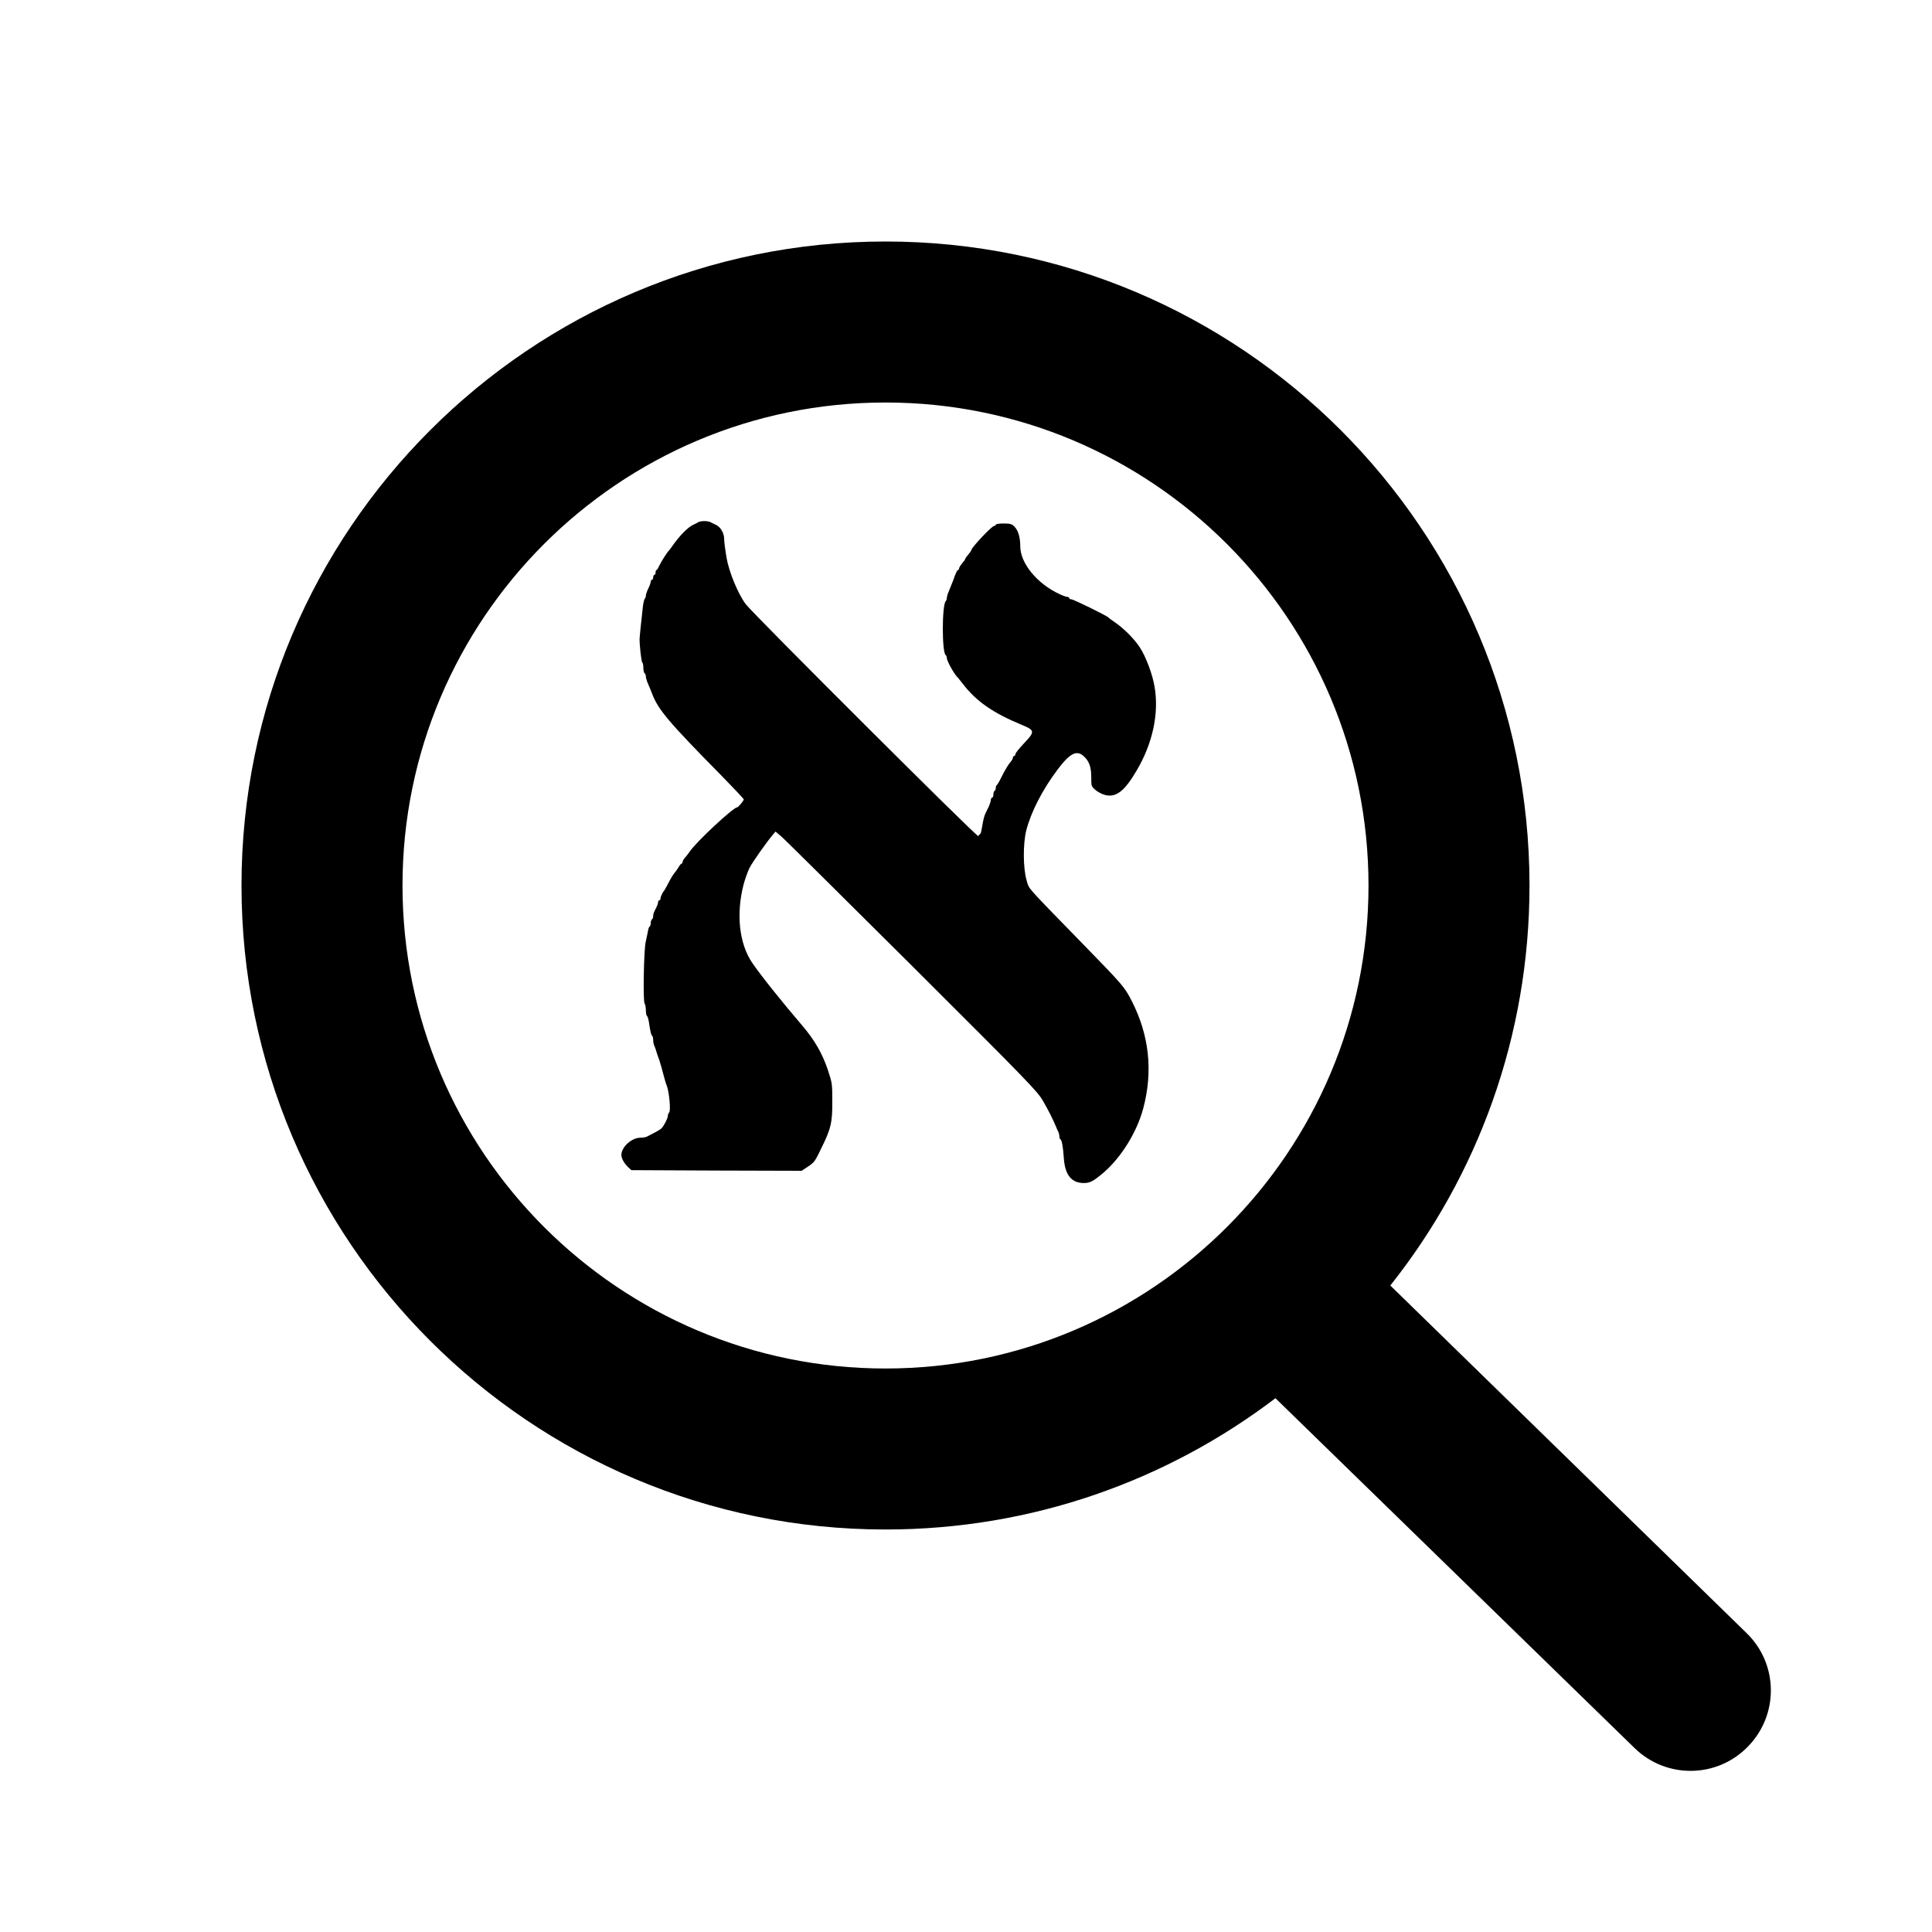
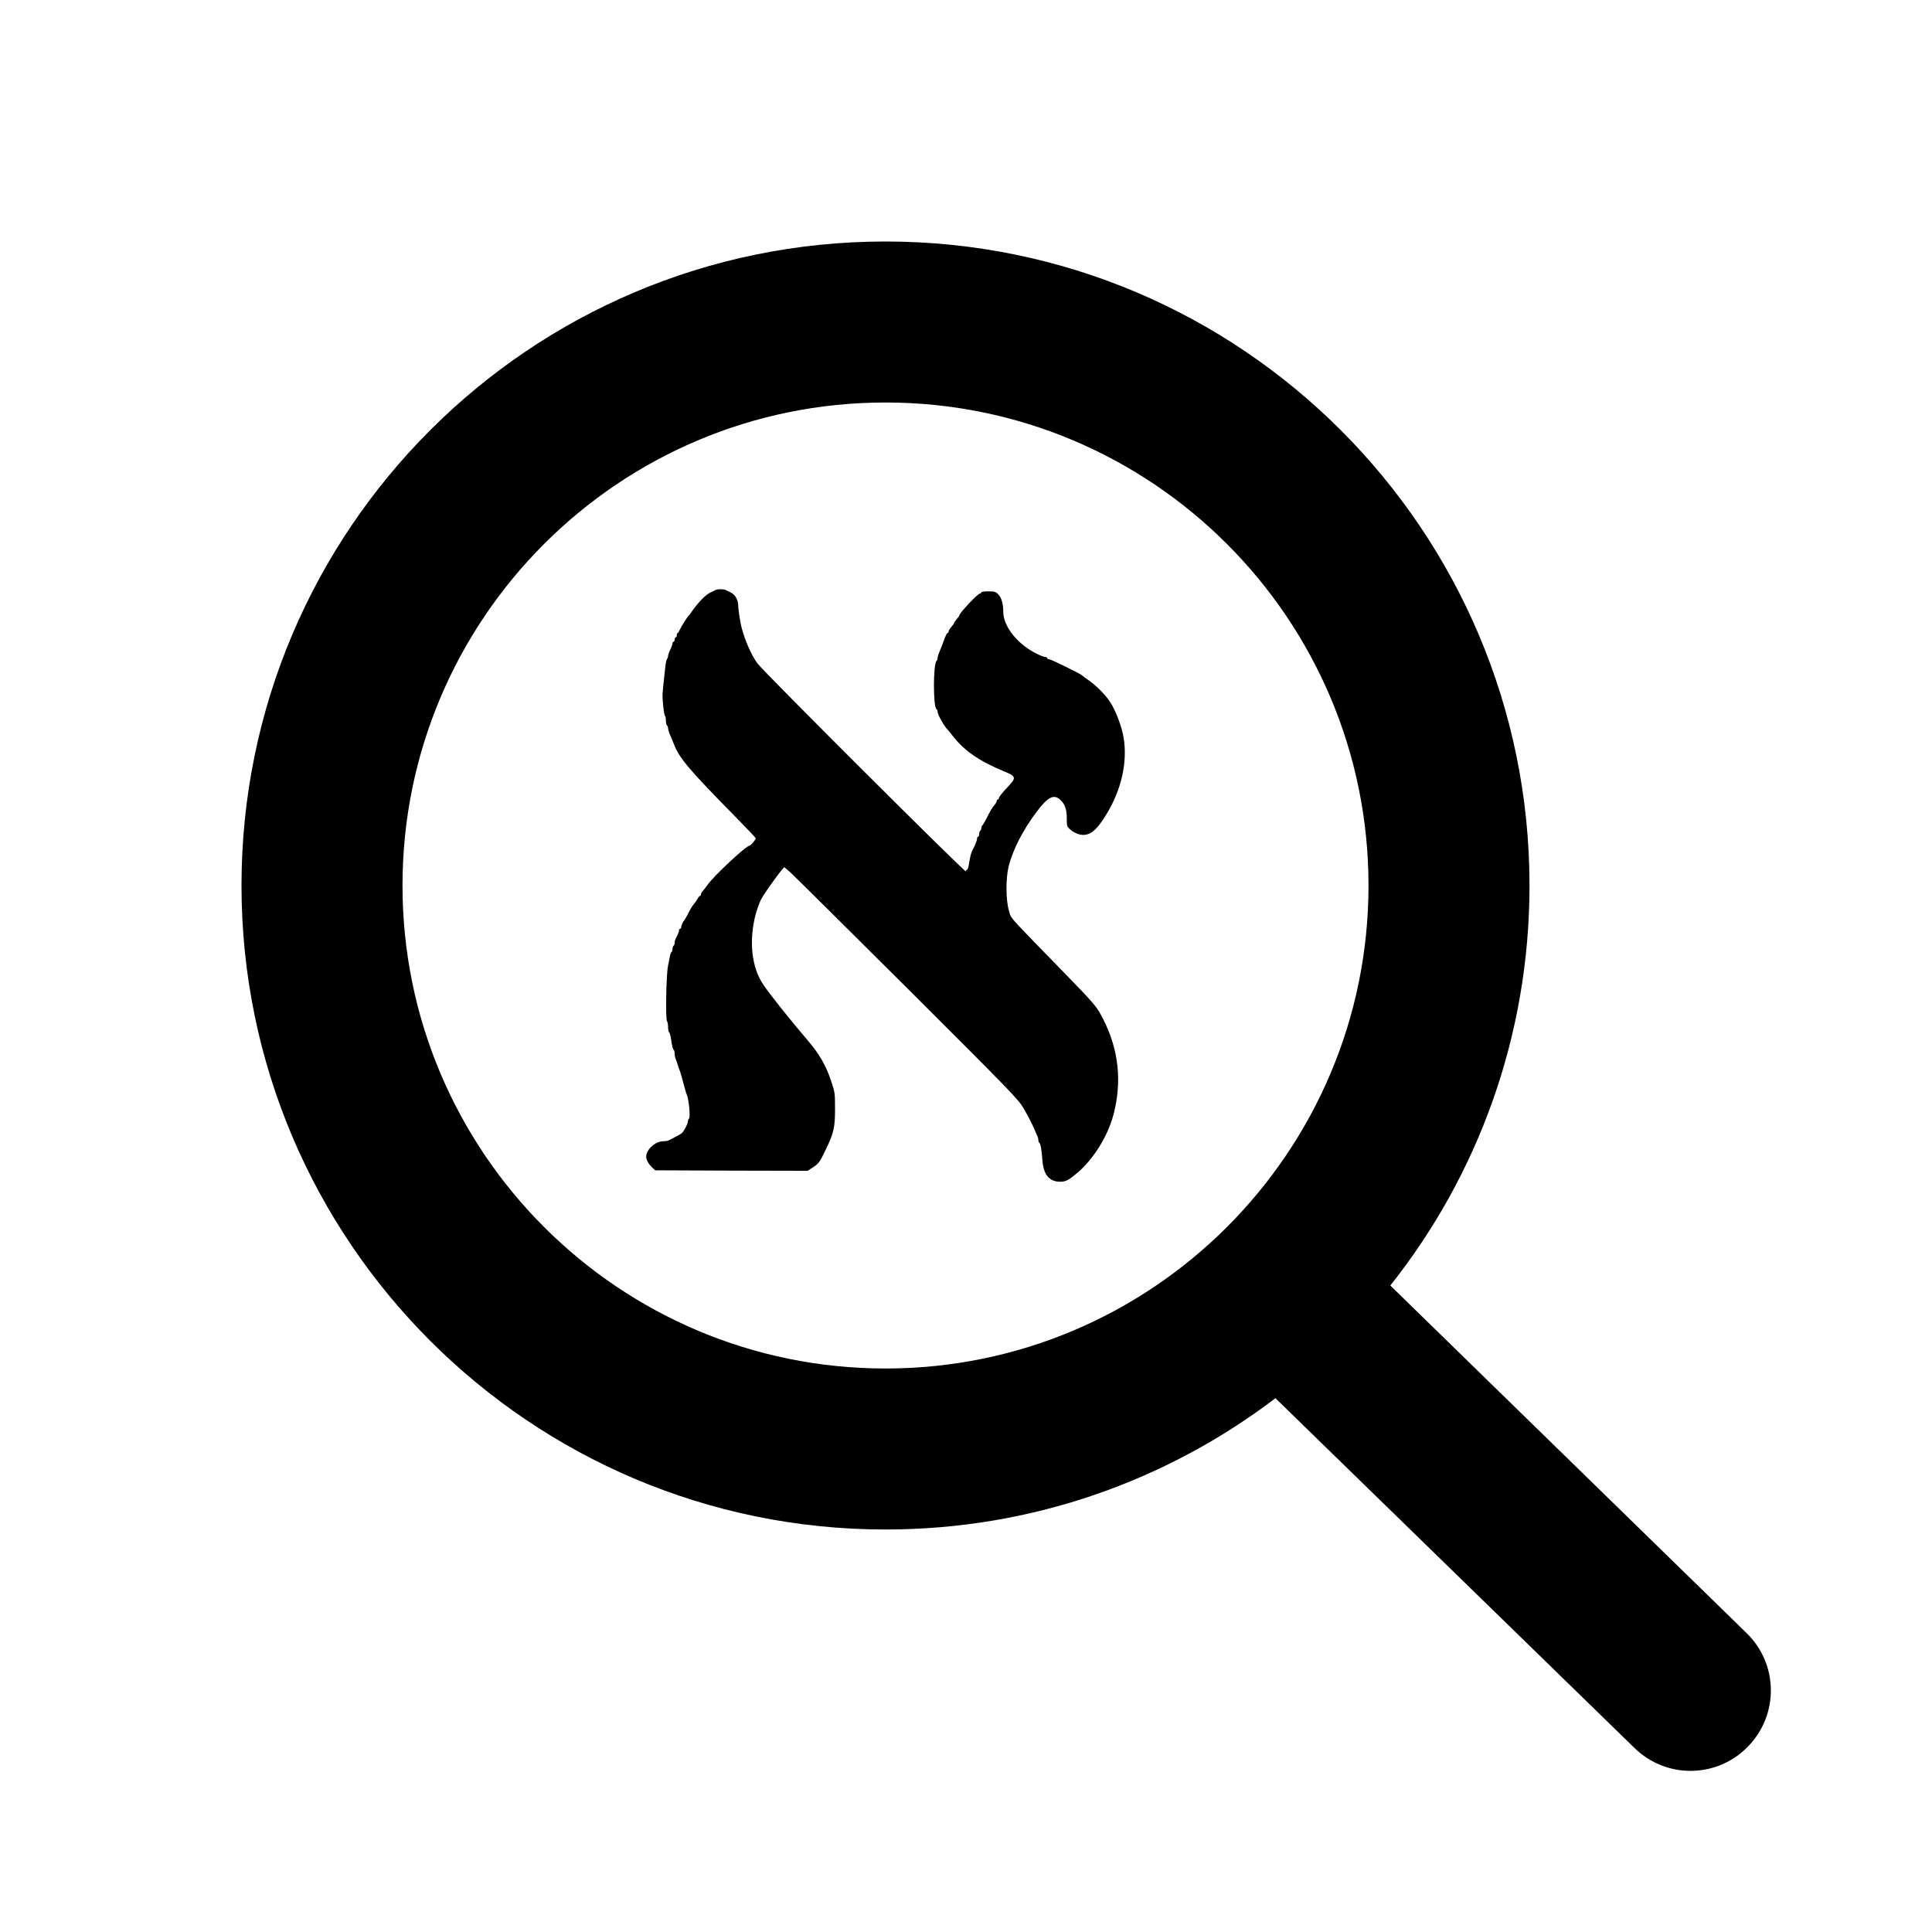
<svg xmlns="http://www.w3.org/2000/svg" width="24" height="24" viewBox="0 0 24 24">
-   <path d="M15.844 17.369C14.5 18.391 12.823 19 11 19C6.584 19 3 15.416 3 11C3 6.584 6.584 3 11 3C15.416 3 19 6.584 19 11C19 12.875 18.355 14.604 17.271 15.969L21.697 20.287C22.093 20.672 22.099 21.303 21.713 21.697C21.328 22.093 20.697 22.099 20.303 21.713ZM17 11C17 7.688 14.312 5 11 5C7.688 5 5 7.688 5 11C5 14.312 7.688 17 11 17C14.312 17 17 14.312 17 11ZM8.676 6.486C8.707 6.469 8.792 6.469 8.825 6.486C8.839 6.494 8.871 6.509 8.894 6.52C8.952 6.547 8.996 6.623 8.996 6.696C8.996 6.731 9.009 6.833 9.024 6.922C9.056 7.108 9.169 7.378 9.263 7.504C9.357 7.629 12.15 10.414 12.154 10.388C12.157 10.374 12.165 10.364 12.172 10.364C12.178 10.364 12.188 10.341 12.192 10.313C12.224 10.137 12.221 10.143 12.277 10.032C12.294 9.996 12.309 9.953 12.309 9.936C12.309 9.921 12.317 9.908 12.324 9.908C12.334 9.908 12.34 9.891 12.34 9.871C12.34 9.85 12.347 9.829 12.355 9.824C12.364 9.819 12.37 9.801 12.37 9.786C12.37 9.771 12.376 9.756 12.382 9.753C12.388 9.75 12.413 9.71 12.435 9.664C12.489 9.556 12.524 9.499 12.557 9.461C12.571 9.444 12.583 9.421 12.583 9.411C12.583 9.4 12.59 9.391 12.598 9.391C12.607 9.391 12.613 9.382 12.613 9.37C12.613 9.357 12.657 9.301 12.712 9.243C12.861 9.087 12.859 9.073 12.689 9.003C12.334 8.856 12.125 8.71 11.96 8.494C11.931 8.456 11.903 8.423 11.899 8.418C11.856 8.38 11.762 8.211 11.762 8.175C11.762 8.16 11.756 8.143 11.748 8.138C11.7 8.108 11.7 7.52 11.748 7.468C11.756 7.46 11.762 7.442 11.762 7.427C11.762 7.412 11.774 7.371 11.791 7.334C11.806 7.299 11.827 7.246 11.838 7.217C11.873 7.117 11.891 7.08 11.902 7.08C11.909 7.08 11.914 7.071 11.914 7.061C11.914 7.052 11.931 7.023 11.952 6.998C11.973 6.974 11.99 6.95 11.99 6.944C11.99 6.938 12.007 6.913 12.028 6.889C12.049 6.865 12.066 6.84 12.066 6.834C12.066 6.804 12.321 6.533 12.35 6.533C12.361 6.533 12.37 6.526 12.37 6.518C12.37 6.509 12.413 6.503 12.467 6.503C12.549 6.503 12.569 6.509 12.601 6.541C12.648 6.588 12.674 6.673 12.674 6.786C12.674 6.997 12.884 7.252 13.163 7.381C13.203 7.4 13.247 7.415 13.259 7.415C13.271 7.415 13.282 7.421 13.282 7.43C13.282 7.438 13.294 7.445 13.309 7.445C13.335 7.445 13.753 7.65 13.768 7.67C13.773 7.676 13.806 7.702 13.843 7.726C13.958 7.804 14.085 7.93 14.158 8.04C14.234 8.155 14.32 8.383 14.344 8.54C14.398 8.869 14.317 9.24 14.118 9.575C13.968 9.83 13.864 9.909 13.729 9.876C13.689 9.865 13.635 9.838 13.607 9.812C13.557 9.769 13.556 9.763 13.556 9.657C13.556 9.534 13.533 9.462 13.472 9.403C13.381 9.31 13.296 9.35 13.139 9.558C12.948 9.812 12.808 10.085 12.748 10.318C12.707 10.485 12.709 10.786 12.752 10.932C12.758 10.953 12.761 10.968 12.766 10.982C12.788 11.05 12.847 11.105 13.472 11.747C13.939 12.226 13.971 12.262 14.056 12.429C14.276 12.856 14.325 13.305 14.202 13.768C14.124 14.062 13.93 14.375 13.711 14.565C13.583 14.673 13.542 14.696 13.464 14.696C13.309 14.696 13.229 14.595 13.215 14.384C13.206 14.25 13.191 14.165 13.174 14.154C13.166 14.15 13.16 14.133 13.16 14.116C13.16 14.101 13.154 14.075 13.147 14.06C13.139 14.047 13.127 14.018 13.118 13.996C13.084 13.913 13.028 13.8 12.957 13.677C12.887 13.556 12.79 13.455 11.338 12.007C10.488 11.16 9.757 10.437 9.715 10.399L9.634 10.33L9.604 10.365C9.525 10.458 9.345 10.713 9.31 10.783C9.289 10.826 9.256 10.918 9.237 10.988C9.142 11.356 9.183 11.724 9.344 11.96C9.447 12.112 9.705 12.435 9.965 12.739C10.117 12.917 10.212 13.08 10.282 13.285C10.338 13.454 10.339 13.461 10.339 13.677C10.341 13.943 10.323 14.021 10.202 14.265C10.128 14.422 10.113 14.442 10.04 14.49L9.959 14.544L8.901 14.541L7.843 14.536L7.802 14.498C7.754 14.452 7.719 14.39 7.719 14.348C7.719 14.249 7.846 14.133 7.956 14.133C7.985 14.133 8.02 14.127 8.035 14.12C8.15 14.062 8.201 14.033 8.216 14.018C8.246 13.989 8.296 13.892 8.296 13.863C8.296 13.847 8.304 13.828 8.313 13.819C8.334 13.797 8.313 13.562 8.283 13.487C8.271 13.458 8.255 13.404 8.217 13.259C8.208 13.226 8.196 13.185 8.19 13.168C8.182 13.151 8.169 13.11 8.158 13.077C8.149 13.043 8.135 13.004 8.128 12.99C8.12 12.975 8.114 12.943 8.114 12.919C8.114 12.893 8.108 12.87 8.1 12.866C8.088 12.856 8.079 12.818 8.059 12.685C8.053 12.654 8.044 12.624 8.036 12.619C8.029 12.615 8.023 12.583 8.023 12.546C8.023 12.511 8.015 12.475 8.008 12.467C7.986 12.446 7.997 11.812 8.021 11.701C8.032 11.656 8.043 11.595 8.049 11.567C8.053 11.54 8.062 11.514 8.07 11.51C8.078 11.505 8.084 11.485 8.084 11.466C8.084 11.446 8.091 11.425 8.099 11.42C8.108 11.415 8.114 11.397 8.114 11.38C8.114 11.352 8.12 11.338 8.157 11.265C8.167 11.245 8.175 11.219 8.175 11.207C8.175 11.195 8.182 11.184 8.19 11.184C8.199 11.184 8.205 11.174 8.205 11.162C8.205 11.14 8.233 11.081 8.251 11.063C8.255 11.058 8.272 11.028 8.29 10.994C8.336 10.905 8.363 10.861 8.383 10.839C8.394 10.827 8.413 10.798 8.429 10.774C8.442 10.748 8.461 10.728 8.467 10.728C8.473 10.728 8.479 10.719 8.479 10.709C8.479 10.698 8.491 10.675 8.506 10.658C8.521 10.643 8.549 10.605 8.57 10.576C8.655 10.452 9.11 10.029 9.157 10.029C9.17 10.029 9.239 9.949 9.239 9.93C9.239 9.923 9.12 9.797 8.976 9.649C8.304 8.968 8.176 8.816 8.1 8.616C8.09 8.587 8.067 8.534 8.052 8.499C8.035 8.462 8.023 8.42 8.023 8.404C8.023 8.388 8.017 8.369 8.008 8.365C8 8.36 7.992 8.328 7.992 8.296C7.992 8.264 7.986 8.234 7.979 8.23C7.967 8.222 7.944 8.017 7.945 7.932C7.947 7.898 7.959 7.781 7.986 7.536C7.991 7.491 8.002 7.447 8.009 7.438C8.017 7.43 8.023 7.413 8.023 7.4C8.023 7.386 8.036 7.346 8.053 7.311C8.07 7.278 8.084 7.238 8.084 7.225C8.084 7.213 8.091 7.202 8.099 7.202C8.108 7.202 8.114 7.188 8.114 7.172C8.114 7.155 8.122 7.141 8.129 7.141C8.138 7.141 8.144 7.128 8.144 7.111C8.144 7.094 8.149 7.08 8.157 7.08C8.163 7.08 8.176 7.058 8.188 7.03C8.21 6.983 8.292 6.852 8.312 6.837C8.316 6.833 8.337 6.805 8.357 6.776C8.444 6.653 8.544 6.55 8.61 6.52C8.634 6.509 8.664 6.494 8.676 6.486Z" />
+   <path d="M15.844 17.369C14.5 18.391 12.823 19.0 11.0 19.0C6.584 19.0 3.0 15.416 3.0 11.0C3.0 6.584 6.584 3.0 11.0 3.0C15.416 3.0 19.0 6.584 19.0 11.0C19.0 12.875 18.355 14.604 17.271 15.969L21.697 20.287C22.093 20.672 22.099 21.303 21.713 21.697C21.328 22.093 20.697 22.099 20.303 21.713ZM17.0 11.0C17.0 7.688 14.312 5.0 11.0 5.0C7.688 5.0 5.0 7.688 5.0 11.0C5.0 14.312 7.688 17.0 11.0 17.0C14.312 17.0 17.0 14.312 17.0 11.0ZM8.884 7.331C8.911 7.316 8.988 7.316 9.018 7.331C9.03 7.338 9.058 7.351 9.079 7.361C9.131 7.385 9.17 7.453 9.17 7.519C9.17 7.55 9.182 7.641 9.196 7.721C9.224 7.887 9.325 8.13 9.41 8.242C9.494 8.354 11.994 10.847 11.998 10.824C12.001 10.812 12.007 10.802 12.014 10.802C12.02 10.802 12.028 10.782 12.032 10.757C12.06 10.599 12.058 10.605 12.108 10.506C12.123 10.473 12.137 10.435 12.137 10.42C12.137 10.406 12.143 10.394 12.15 10.394C12.158 10.394 12.164 10.379 12.164 10.361C12.164 10.342 12.171 10.323 12.177 10.319C12.186 10.315 12.191 10.299 12.191 10.285C12.191 10.271 12.196 10.258 12.202 10.255C12.207 10.252 12.229 10.217 12.25 10.176C12.297 10.08 12.328 10.028 12.358 9.994C12.371 9.979 12.382 9.958 12.382 9.949C12.382 9.939 12.388 9.931 12.395 9.931C12.403 9.931 12.409 9.923 12.409 9.912C12.409 9.901 12.448 9.851 12.497 9.799C12.631 9.659 12.629 9.647 12.477 9.584C12.158 9.452 11.972 9.322 11.824 9.128C11.798 9.094 11.773 9.064 11.769 9.06C11.731 9.026 11.647 8.875 11.647 8.843C11.647 8.829 11.641 8.814 11.634 8.81C11.591 8.783 11.591 8.256 11.634 8.21C11.641 8.203 11.647 8.187 11.647 8.173C11.647 8.159 11.658 8.123 11.673 8.09C11.686 8.059 11.705 8.011 11.715 7.985C11.746 7.895 11.762 7.863 11.772 7.863C11.779 7.863 11.783 7.855 11.783 7.845C11.783 7.837 11.798 7.811 11.817 7.789C11.836 7.768 11.851 7.746 11.851 7.74C11.851 7.735 11.866 7.713 11.885 7.691C11.904 7.67 11.919 7.648 11.919 7.642C11.919 7.615 12.147 7.373 12.173 7.373C12.183 7.373 12.191 7.366 12.191 7.359C12.191 7.351 12.229 7.346 12.278 7.346C12.352 7.346 12.369 7.351 12.398 7.38C12.44 7.422 12.463 7.498 12.463 7.599C12.463 7.788 12.651 8.017 12.901 8.132C12.937 8.149 12.976 8.162 12.987 8.162C12.998 8.162 13.008 8.168 13.008 8.176C13.008 8.183 13.018 8.189 13.032 8.189C13.055 8.189 13.429 8.373 13.443 8.391C13.447 8.396 13.477 8.419 13.51 8.441C13.613 8.511 13.726 8.624 13.791 8.721C13.859 8.825 13.937 9.029 13.959 9.169C14.006 9.464 13.934 9.797 13.756 10.096C13.621 10.325 13.529 10.395 13.408 10.365C13.372 10.356 13.323 10.331 13.299 10.308C13.254 10.27 13.252 10.265 13.252 10.169C13.252 10.059 13.232 9.995 13.178 9.942C13.096 9.859 13.02 9.895 12.88 10.081C12.708 10.308 12.583 10.553 12.53 10.761C12.493 10.911 12.494 11.18 12.533 11.311C12.538 11.33 12.541 11.343 12.545 11.356C12.565 11.416 12.618 11.466 13.178 12.041C13.595 12.469 13.624 12.502 13.7 12.652C13.897 13.034 13.941 13.435 13.831 13.85C13.761 14.113 13.587 14.393 13.391 14.563C13.277 14.66 13.24 14.68 13.171 14.68C13.032 14.68 12.96 14.591 12.948 14.402C12.939 14.282 12.926 14.206 12.911 14.196C12.904 14.192 12.899 14.177 12.899 14.162C12.899 14.148 12.893 14.125 12.886 14.112C12.88 14.099 12.869 14.074 12.861 14.055C12.831 13.98 12.78 13.879 12.716 13.769C12.654 13.66 12.567 13.57 11.267 12.273C10.506 11.515 9.852 10.867 9.814 10.833L9.742 10.772L9.714 10.804C9.644 10.887 9.483 11.115 9.452 11.178C9.433 11.216 9.403 11.299 9.386 11.361C9.301 11.691 9.337 12.02 9.482 12.231C9.574 12.367 9.806 12.657 10.038 12.929C10.174 13.088 10.259 13.234 10.321 13.418C10.372 13.569 10.373 13.576 10.373 13.769C10.374 14.007 10.358 14.076 10.251 14.295C10.184 14.436 10.17 14.453 10.105 14.497L10.033 14.544L9.086 14.542L8.139 14.538L8.102 14.504C8.058 14.463 8.027 14.407 8.027 14.369C8.027 14.28 8.141 14.177 8.239 14.177C8.265 14.177 8.296 14.172 8.31 14.165C8.413 14.113 8.458 14.087 8.472 14.074C8.499 14.048 8.544 13.961 8.544 13.935C8.544 13.921 8.551 13.903 8.559 13.895C8.578 13.876 8.559 13.665 8.532 13.599C8.521 13.573 8.507 13.524 8.473 13.395C8.465 13.365 8.454 13.328 8.449 13.313C8.442 13.298 8.43 13.261 8.42 13.231C8.412 13.201 8.4 13.166 8.393 13.154C8.386 13.14 8.381 13.111 8.381 13.09C8.381 13.067 8.375 13.046 8.369 13.042C8.358 13.034 8.349 13 8.332 12.88C8.326 12.853 8.318 12.826 8.311 12.822C8.305 12.818 8.299 12.789 8.299 12.756C8.299 12.725 8.292 12.692 8.286 12.686C8.266 12.666 8.276 12.099 8.298 12C8.307 11.959 8.317 11.904 8.322 11.88C8.326 11.855 8.335 11.832 8.341 11.828C8.348 11.824 8.354 11.806 8.354 11.789C8.354 11.771 8.36 11.752 8.367 11.748C8.375 11.744 8.381 11.728 8.381 11.713C8.381 11.687 8.386 11.674 8.419 11.609C8.428 11.591 8.435 11.568 8.435 11.557C8.435 11.547 8.442 11.537 8.449 11.537C8.457 11.537 8.462 11.527 8.462 11.517C8.462 11.498 8.487 11.444 8.503 11.428C8.507 11.424 8.522 11.397 8.539 11.367C8.579 11.287 8.604 11.247 8.622 11.228C8.631 11.217 8.649 11.191 8.662 11.17C8.675 11.146 8.691 11.129 8.696 11.129C8.702 11.129 8.707 11.121 8.707 11.111C8.707 11.102 8.718 11.081 8.732 11.066C8.745 11.053 8.77 11.019 8.789 10.993C8.865 10.881 9.272 10.503 9.314 10.503C9.327 10.503 9.388 10.431 9.388 10.414C9.388 10.408 9.282 10.295 9.152 10.163C8.551 9.553 8.437 9.417 8.369 9.237C8.359 9.211 8.339 9.164 8.325 9.132C8.31 9.1 8.299 9.062 8.299 9.048C8.299 9.033 8.294 9.017 8.286 9.013C8.279 9.009 8.272 8.98 8.272 8.951C8.272 8.923 8.266 8.896 8.26 8.892C8.249 8.885 8.228 8.701 8.23 8.625C8.231 8.595 8.242 8.49 8.266 8.271C8.271 8.23 8.28 8.191 8.287 8.183C8.294 8.176 8.299 8.161 8.299 8.149C8.299 8.136 8.311 8.101 8.326 8.07C8.341 8.04 8.354 8.004 8.354 7.992C8.354 7.981 8.36 7.972 8.367 7.972C8.375 7.972 8.381 7.959 8.381 7.944C8.381 7.93 8.388 7.917 8.394 7.917C8.403 7.917 8.408 7.905 8.408 7.89C8.408 7.875 8.412 7.863 8.419 7.863C8.424 7.863 8.437 7.842 8.447 7.818C8.466 7.776 8.54 7.659 8.558 7.645C8.562 7.641 8.581 7.617 8.598 7.591C8.676 7.48 8.766 7.388 8.824 7.361C8.846 7.351 8.873 7.338 8.884 7.331Z" />
</svg>
